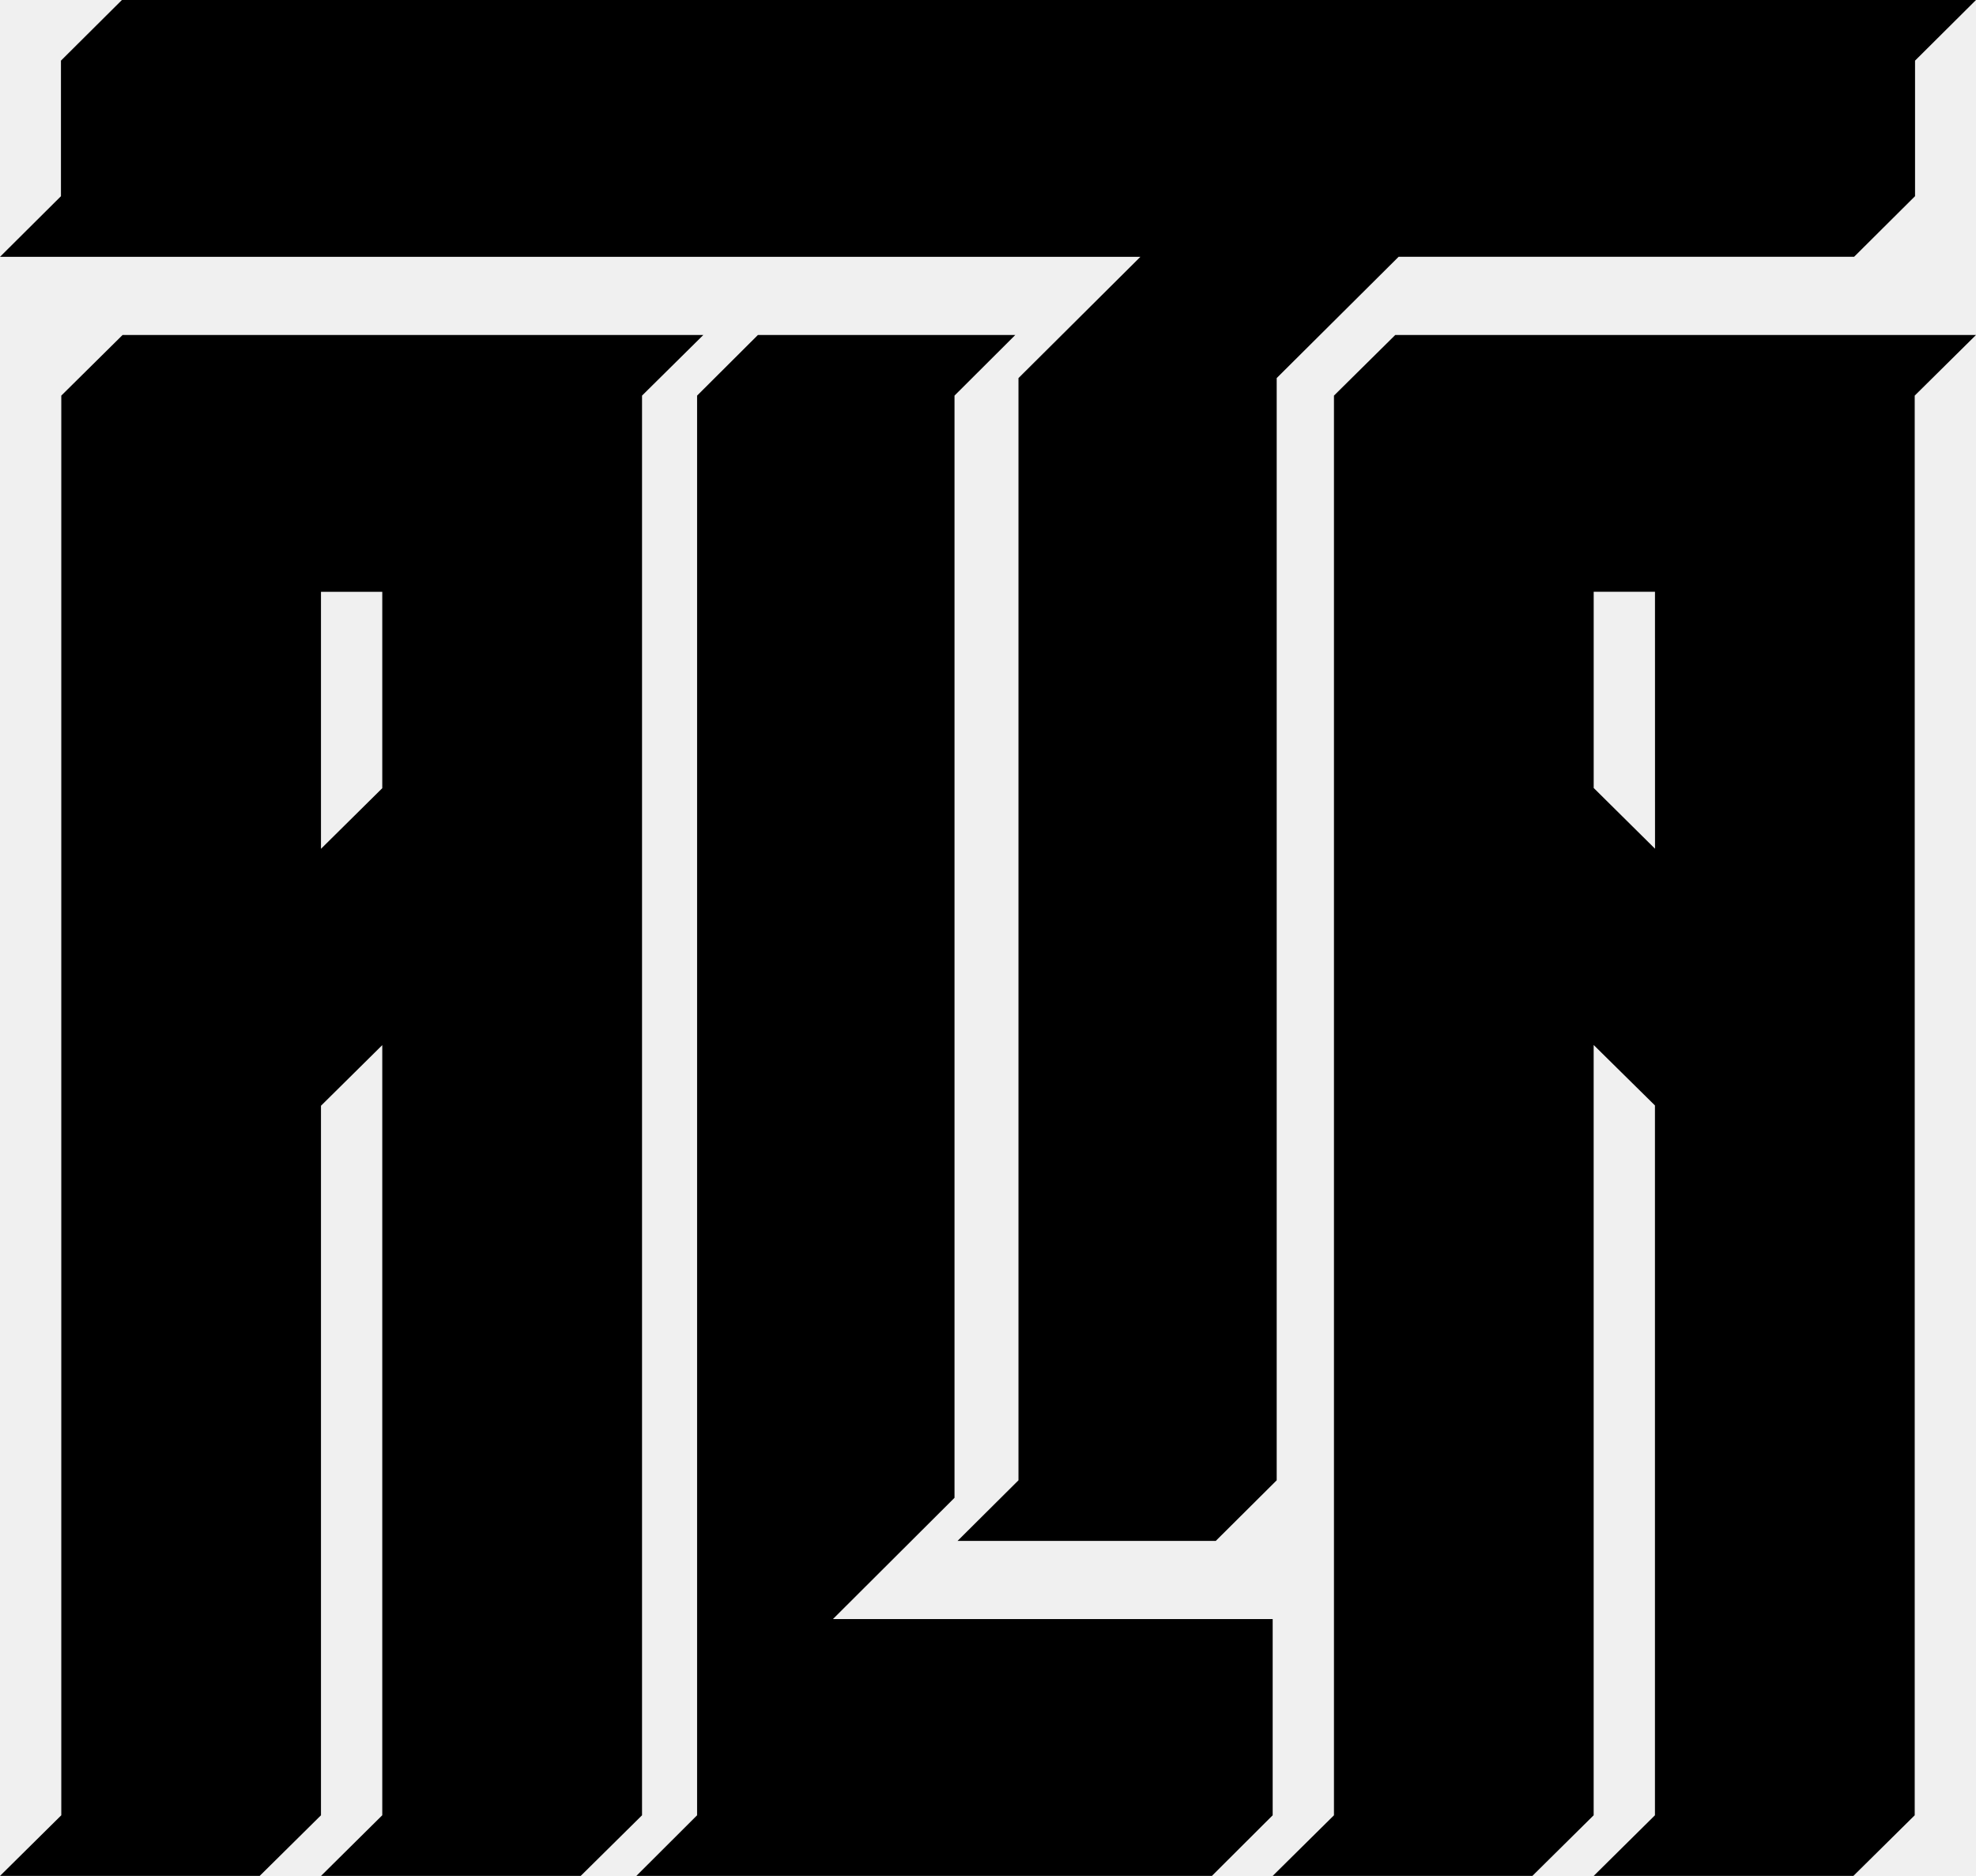
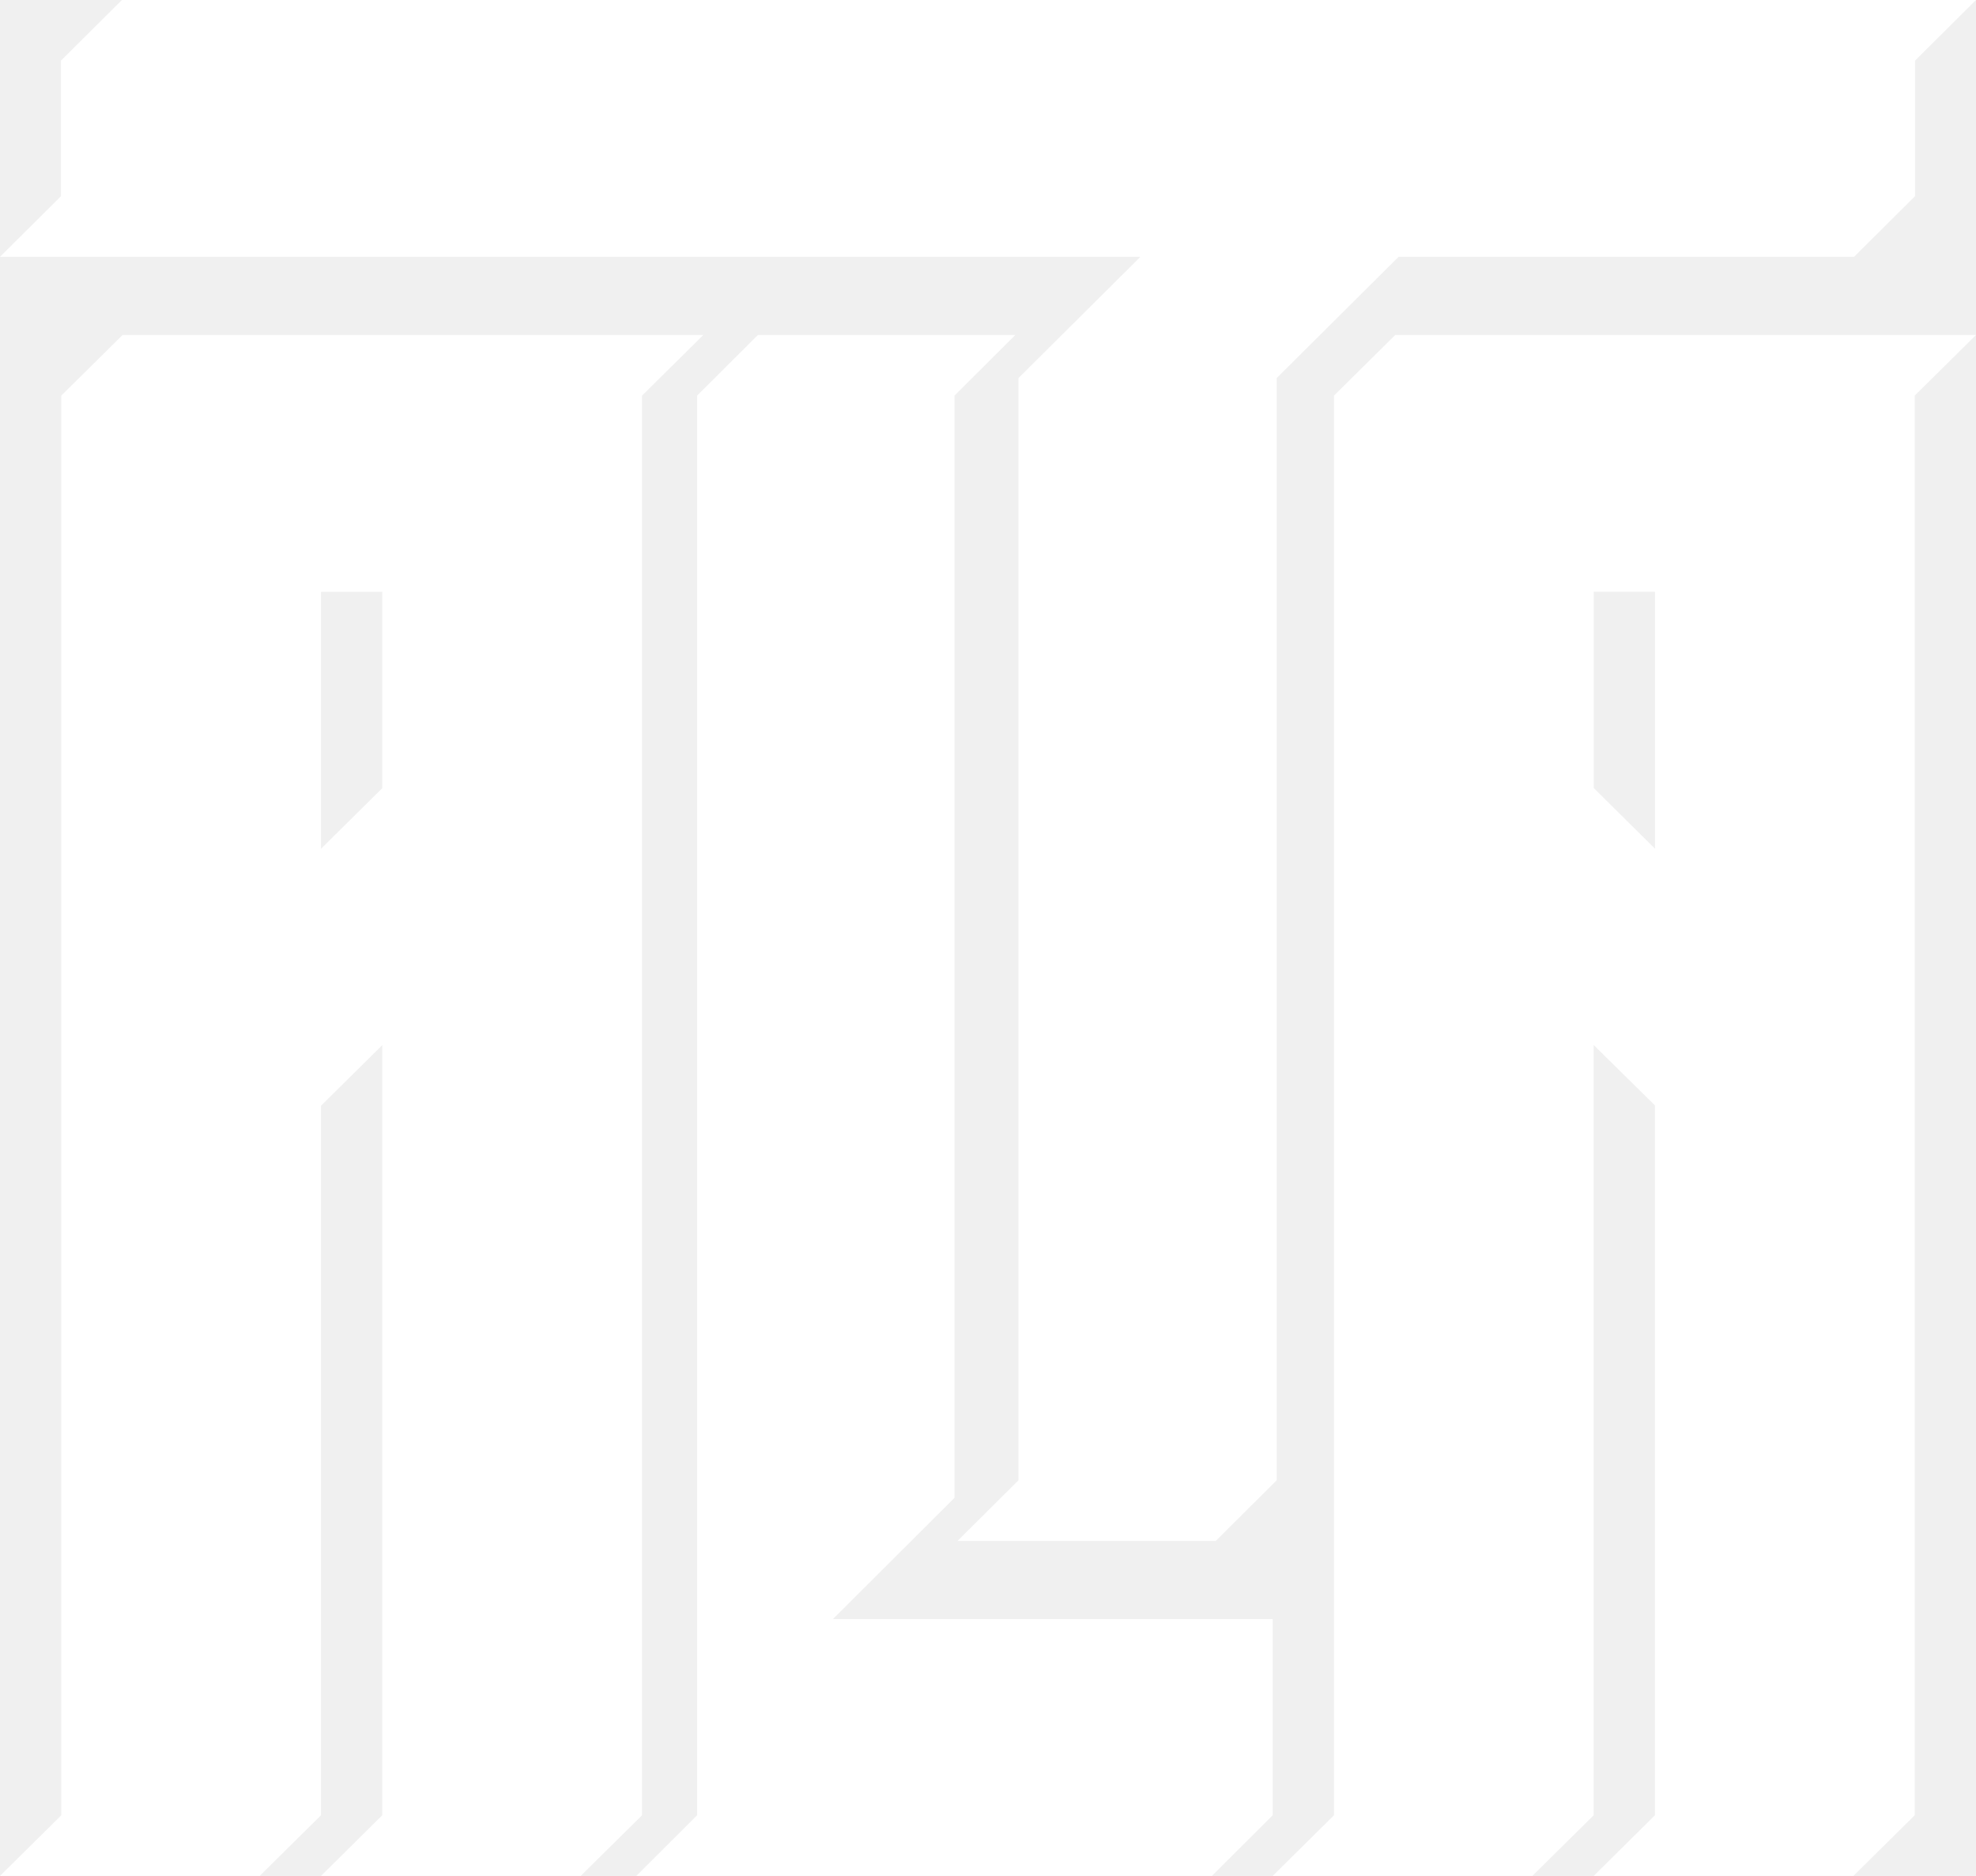
<svg xmlns="http://www.w3.org/2000/svg" fill="none" viewBox="0 0 59 56">
-   <path fill="currentColor" d="m0 7.667 1.82-1.81V1.81L3.64 0H59l-1.82 1.81v4.046l-1.82 1.81h-13.6l-3.64 3.62V44.19L36.3 46h-7.71l1.82-1.81V11.287l3.64-3.62z" />
-   <path fill="currentColor" d="m41.66 10-1.83 1.81v42.38L38 56h7.754l1.83-1.81V31.195L49.414 33v21.19L47.585 56h7.754l1.831-1.81V11.81L59 10H41.661m7.755 15.336-1.831-1.813v-5.857h1.83zM3.66 10l-1.83 1.81v42.38L0 56h7.754l1.83-1.81V33.009l1.83-1.81v22.99L9.585 56h7.754l1.831-1.81V11.81L21 10zm5.924 7.667h1.83v5.862l-1.83 1.81z" />
-   <path fill="currentColor" d="M38 48.333v5.857L36.185 56H19l1.814-1.81V11.81L22.63 10h7.685L28.5 11.81v32.903l-3.63 3.62z" />
+   <path fill="#ffffff" d="m0 7.667 1.82-1.81V1.81L3.64 0H59l-1.82 1.81v4.046l-1.82 1.81h-13.6l-3.64 3.62V44.19L36.3 46h-7.71l1.82-1.81V11.287l3.64-3.62z" />
+   <path fill="#ffffff" d="m41.66 10-1.83 1.81v42.38L38 56h7.754l1.83-1.81V31.195L49.414 33v21.19L47.585 56h7.754l1.831-1.81V11.81L59 10H41.661m7.755 15.336-1.831-1.813v-5.857h1.83zM3.66 10l-1.83 1.81v42.38L0 56h7.754l1.83-1.81V33.009l1.83-1.81v22.99L9.585 56h7.754l1.831-1.81V11.81L21 10zm5.924 7.667h1.83v5.862l-1.83 1.81z" />
+   <path fill="#ffffff" d="M38 48.333v5.857L36.185 56H19l1.814-1.81V11.81L22.63 10h7.685L28.5 11.81v32.903l-3.63 3.62z" />
</svg>
